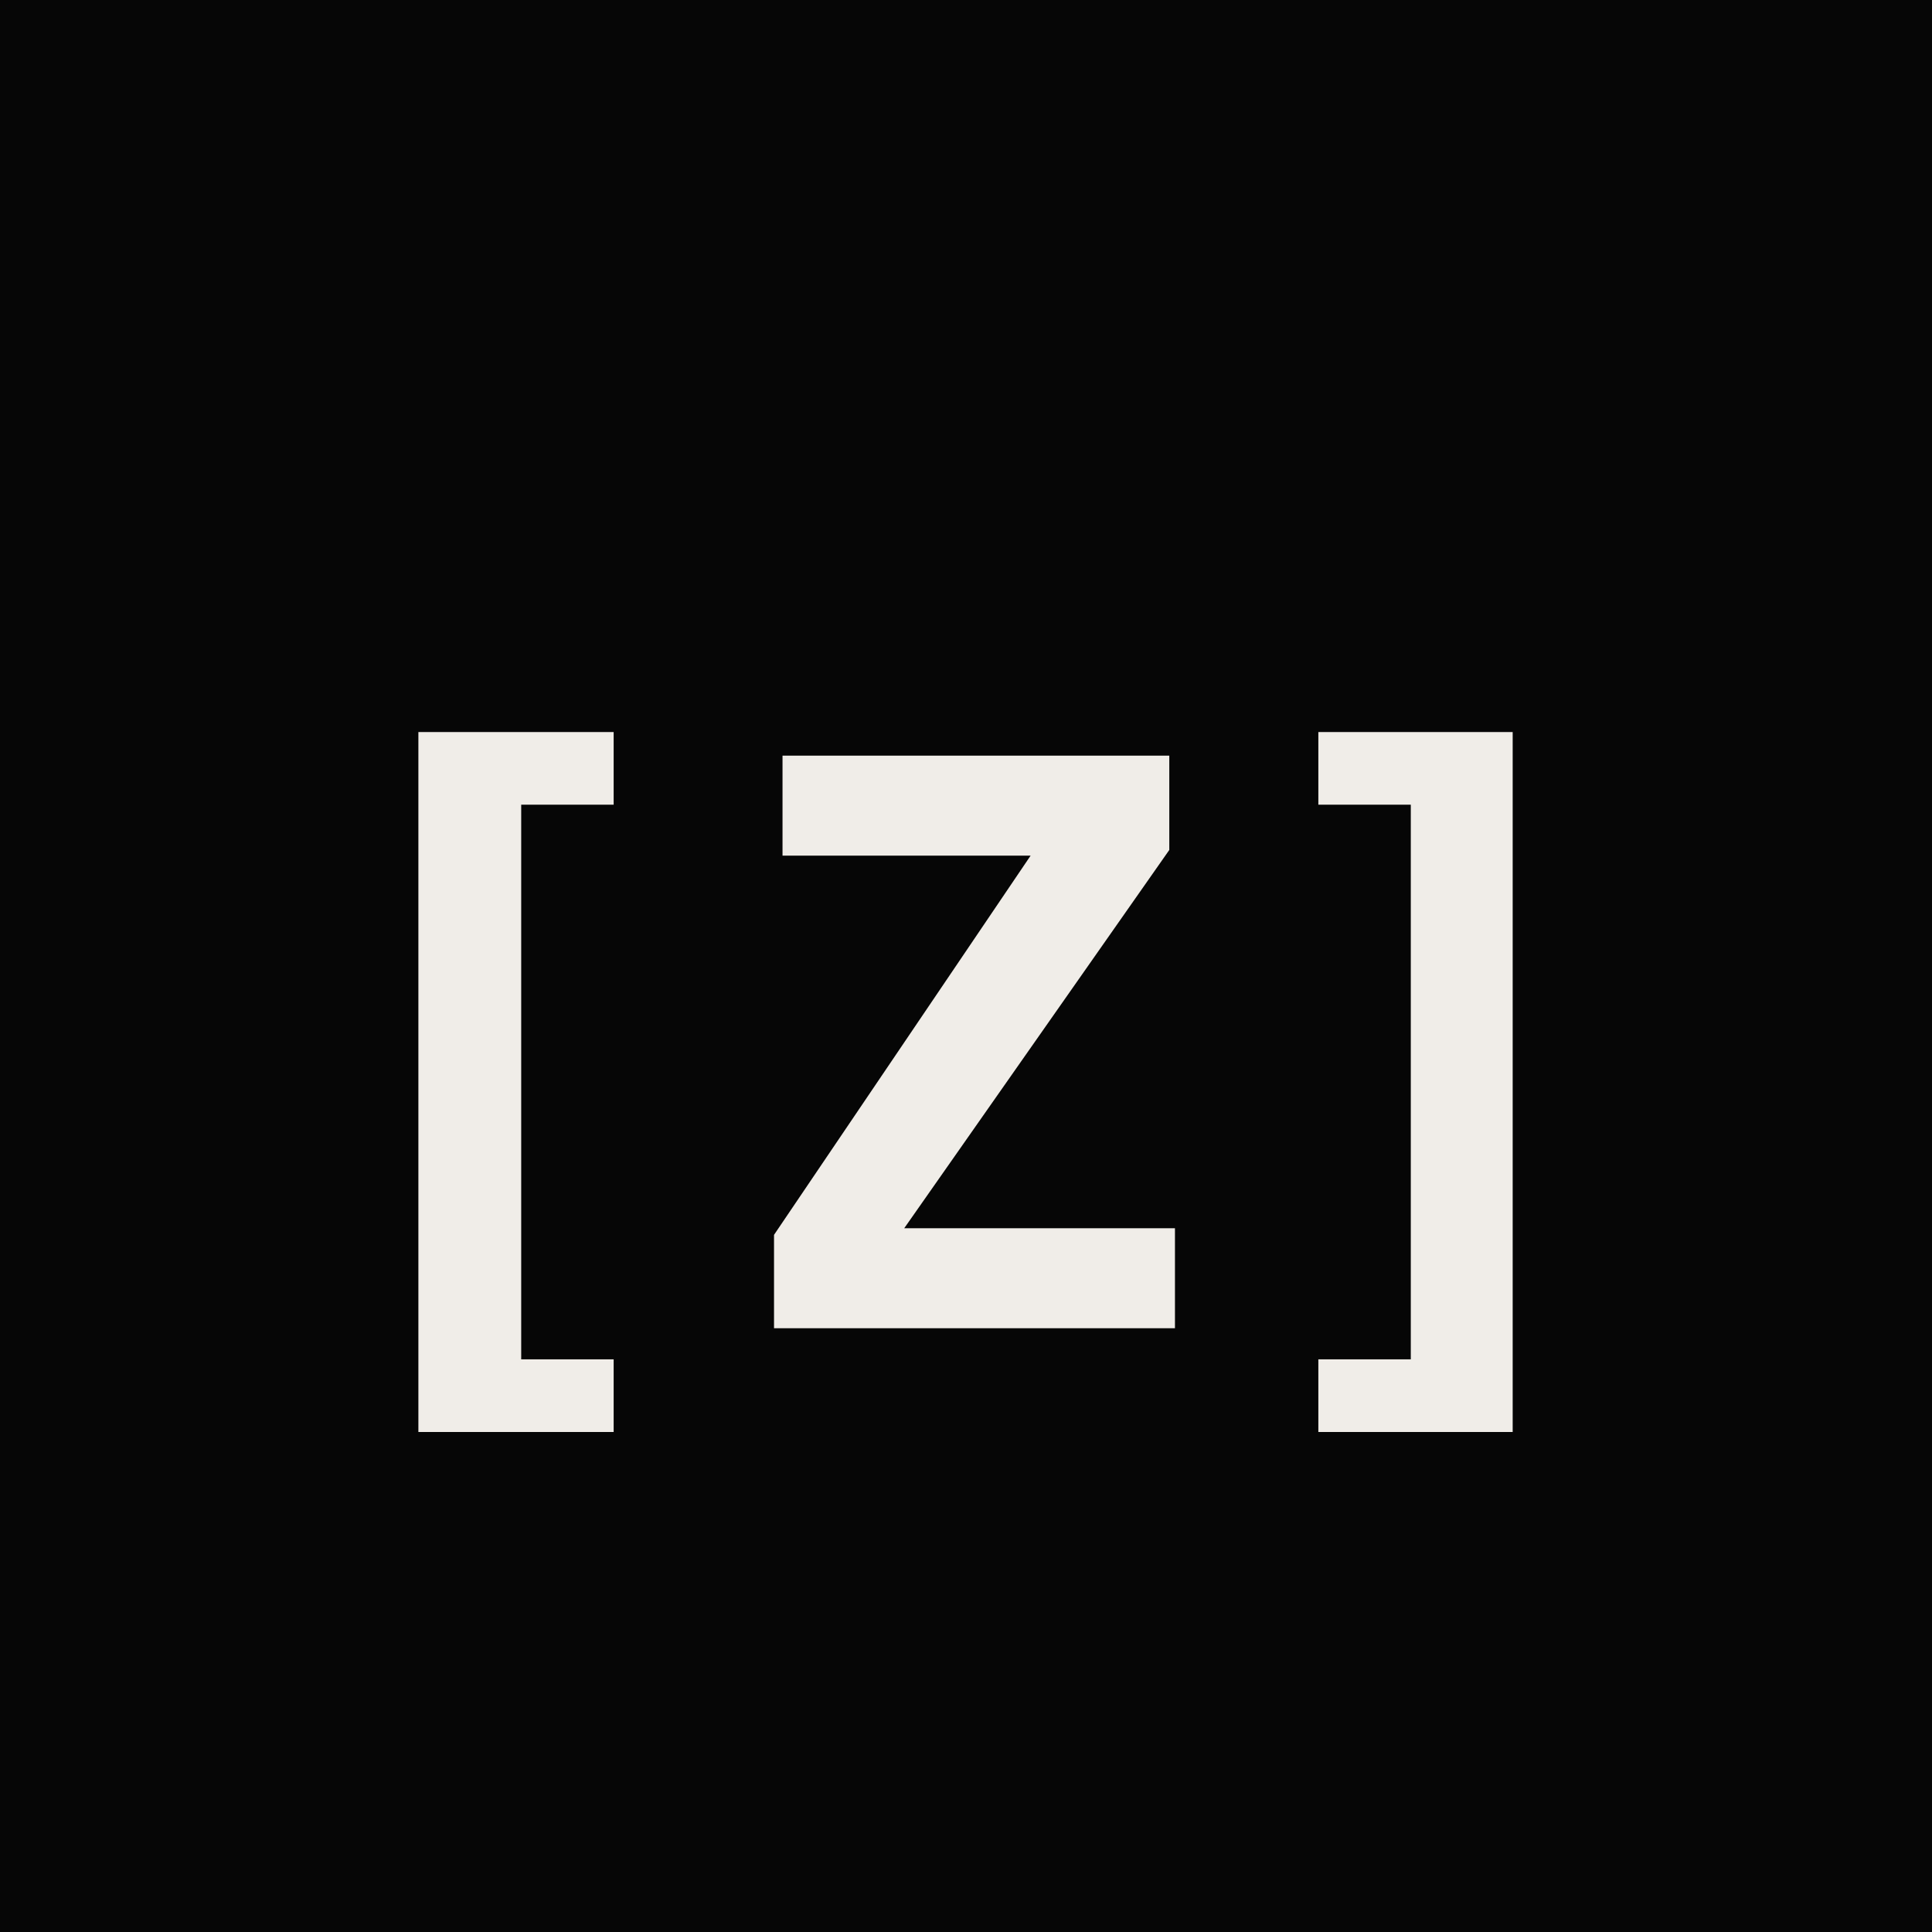
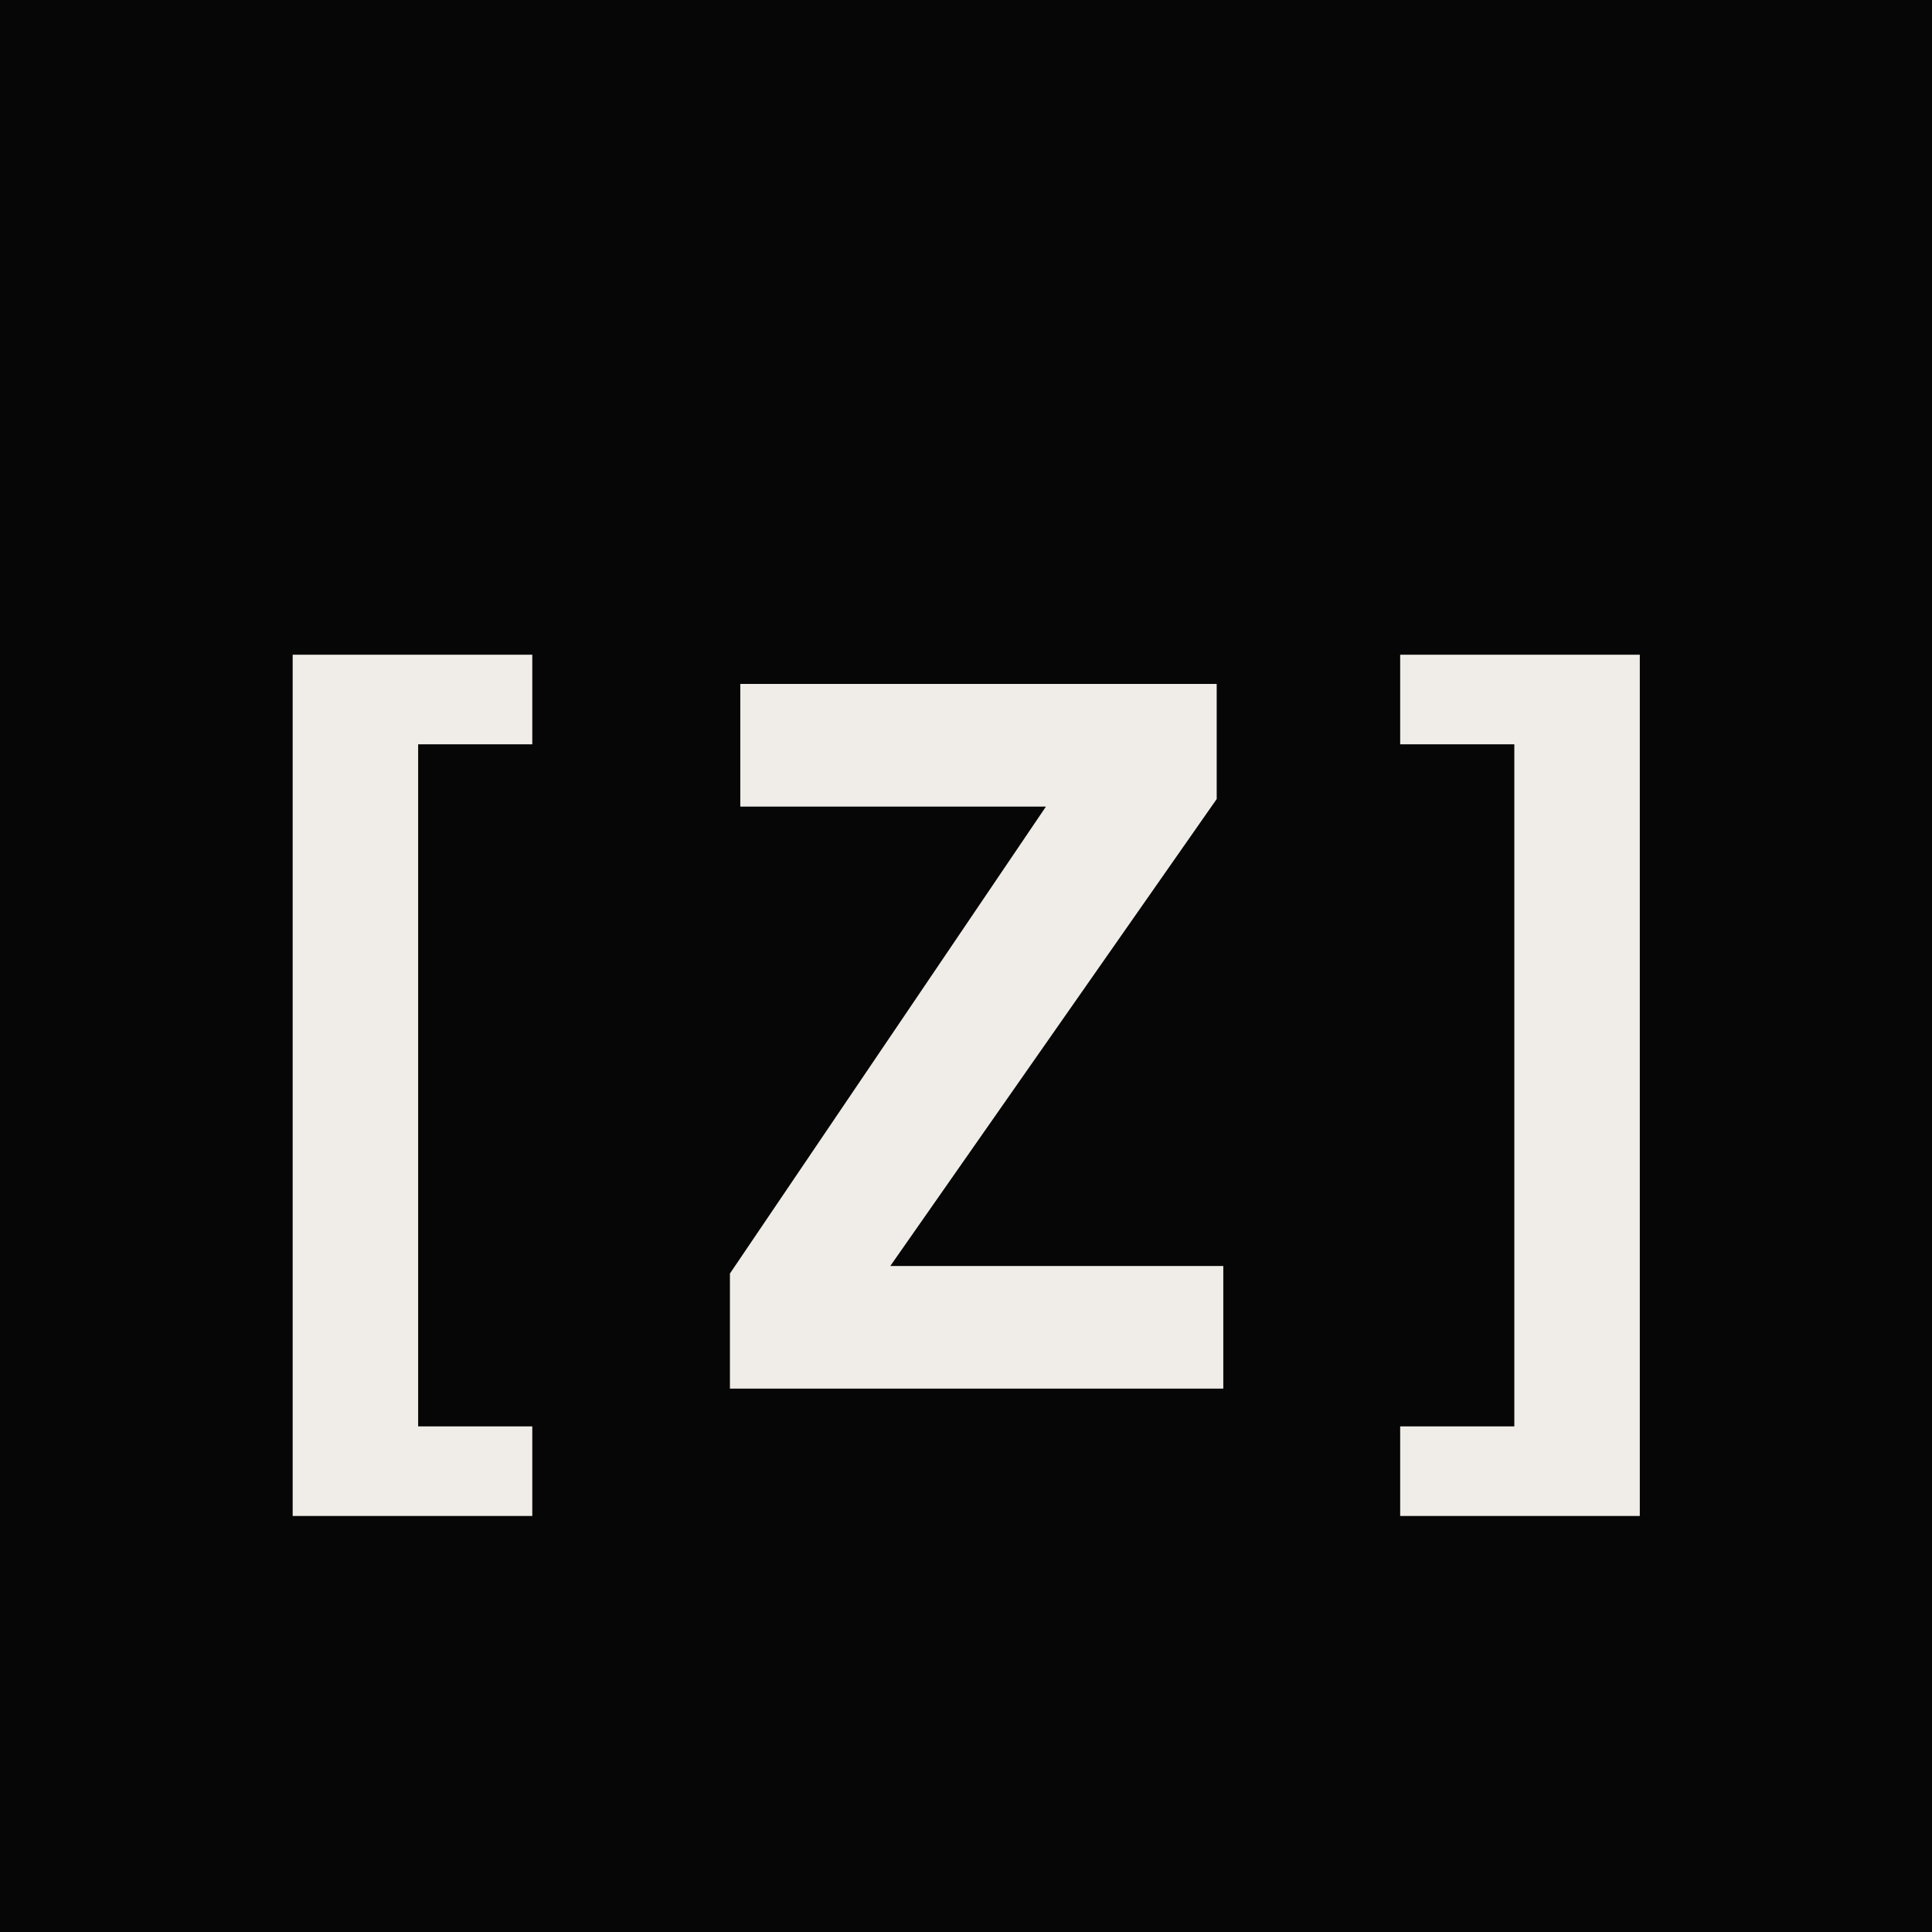
<svg xmlns="http://www.w3.org/2000/svg" viewBox="0 0 32 32">
  <rect width="32" height="32" fill="#060606" />
-   <text x="16" y="22" text-anchor="middle" font-family="monospace" font-size="13" font-weight="700" fill="#f0ede8" letter-spacing="0">[Z]</text>
+   <text x="16" y="23" text-anchor="middle" font-family="monospace" font-size="16" font-weight="700" fill="#f0ede8" letter-spacing="0">[Z]</text>
</svg>
